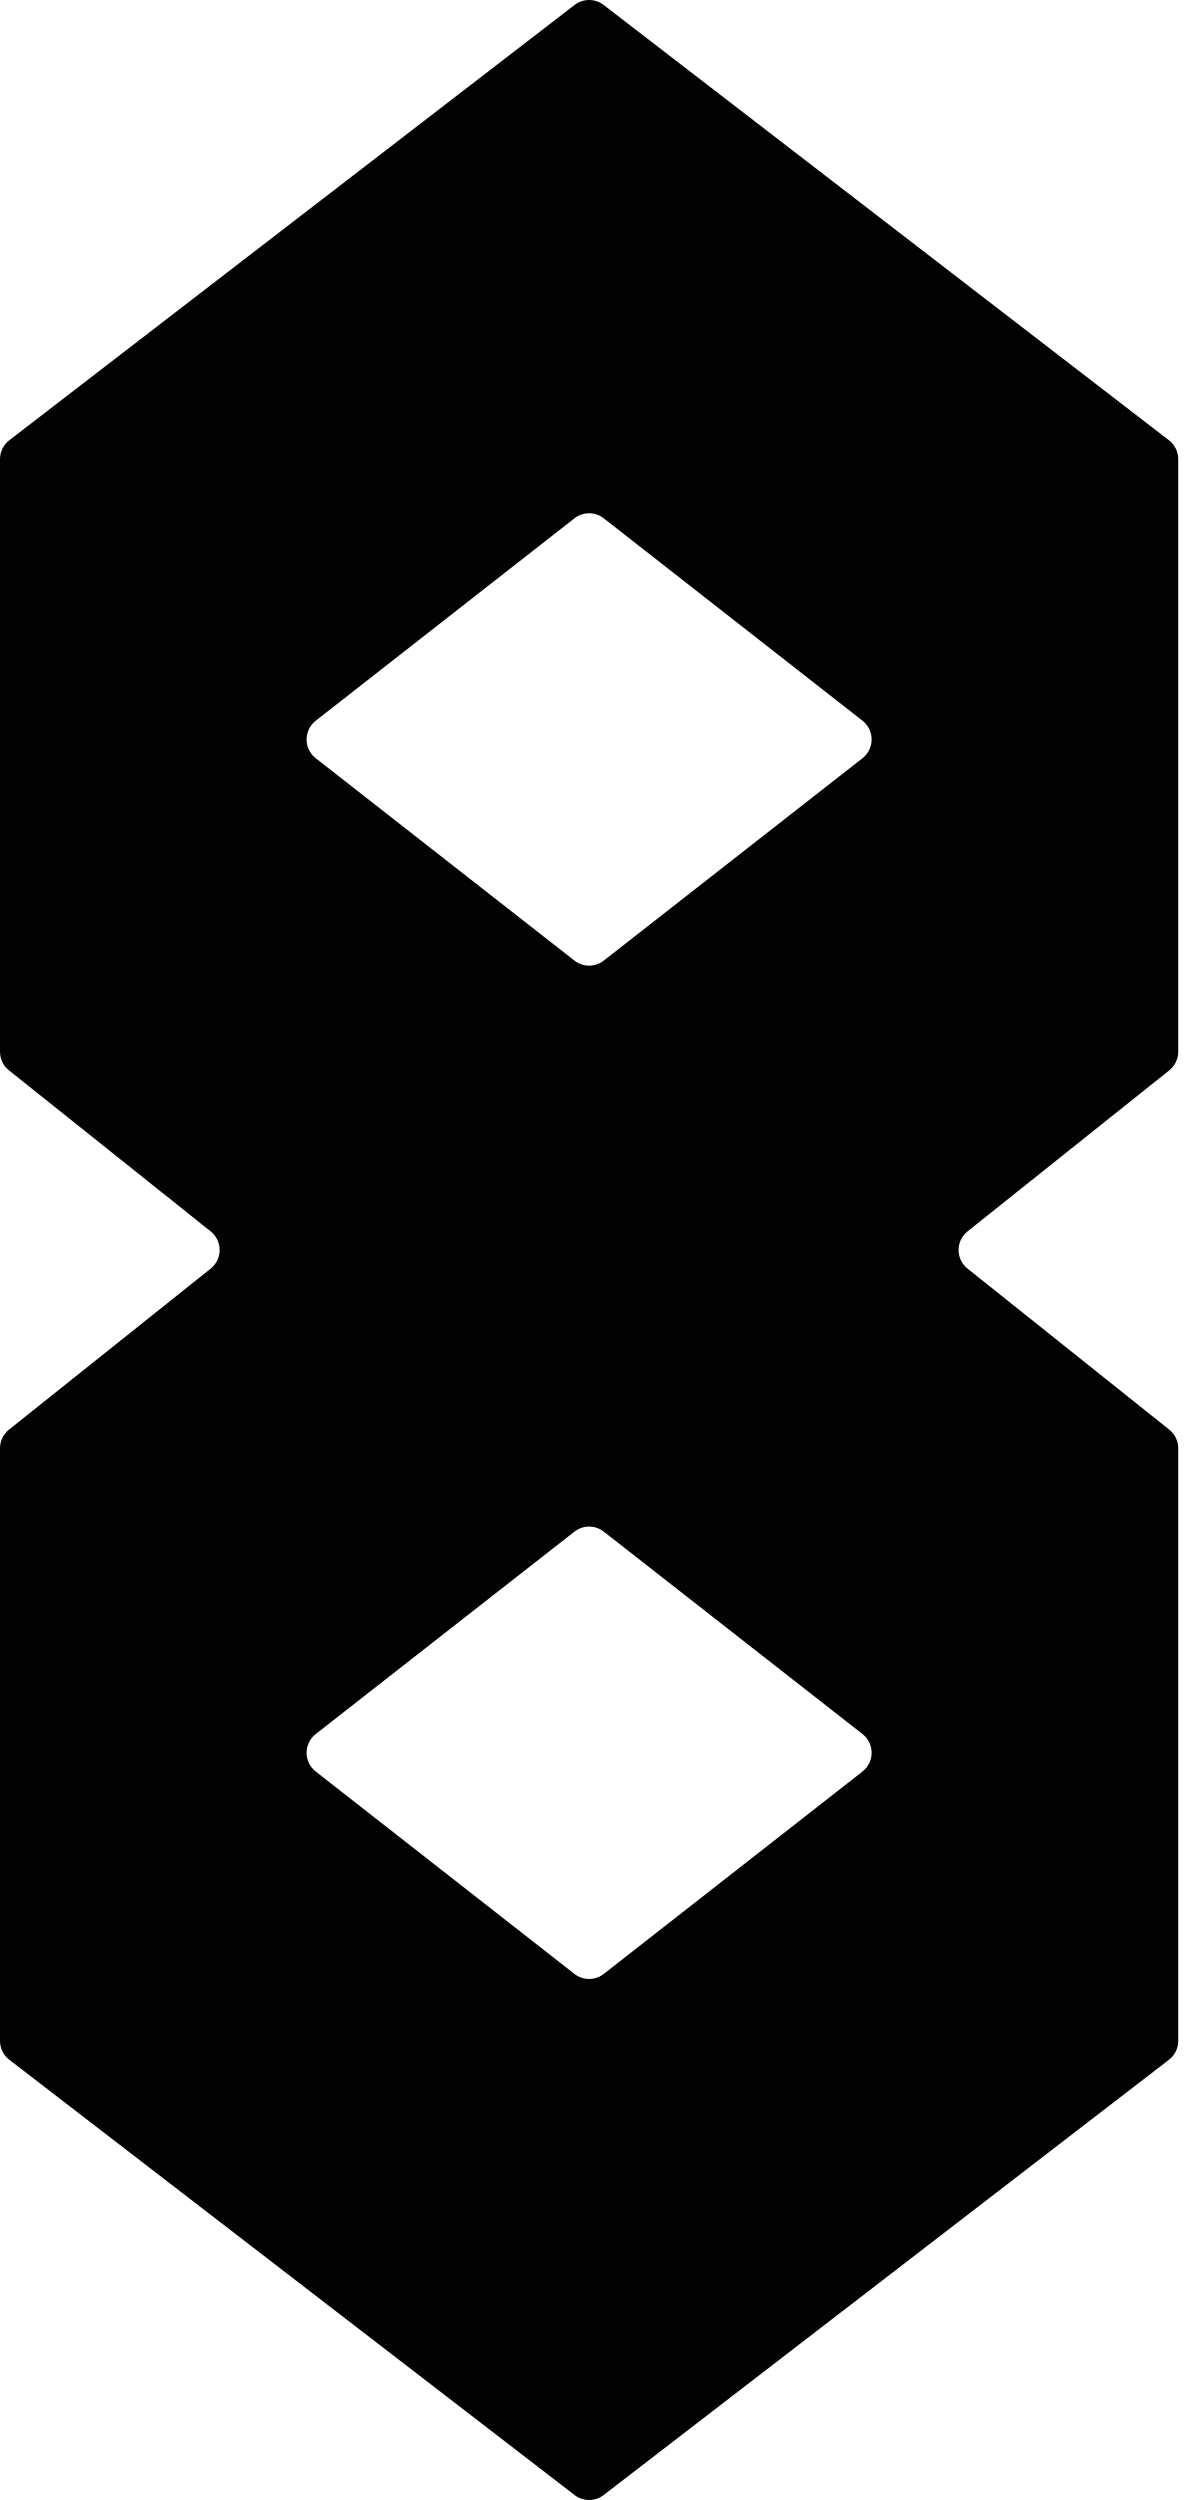
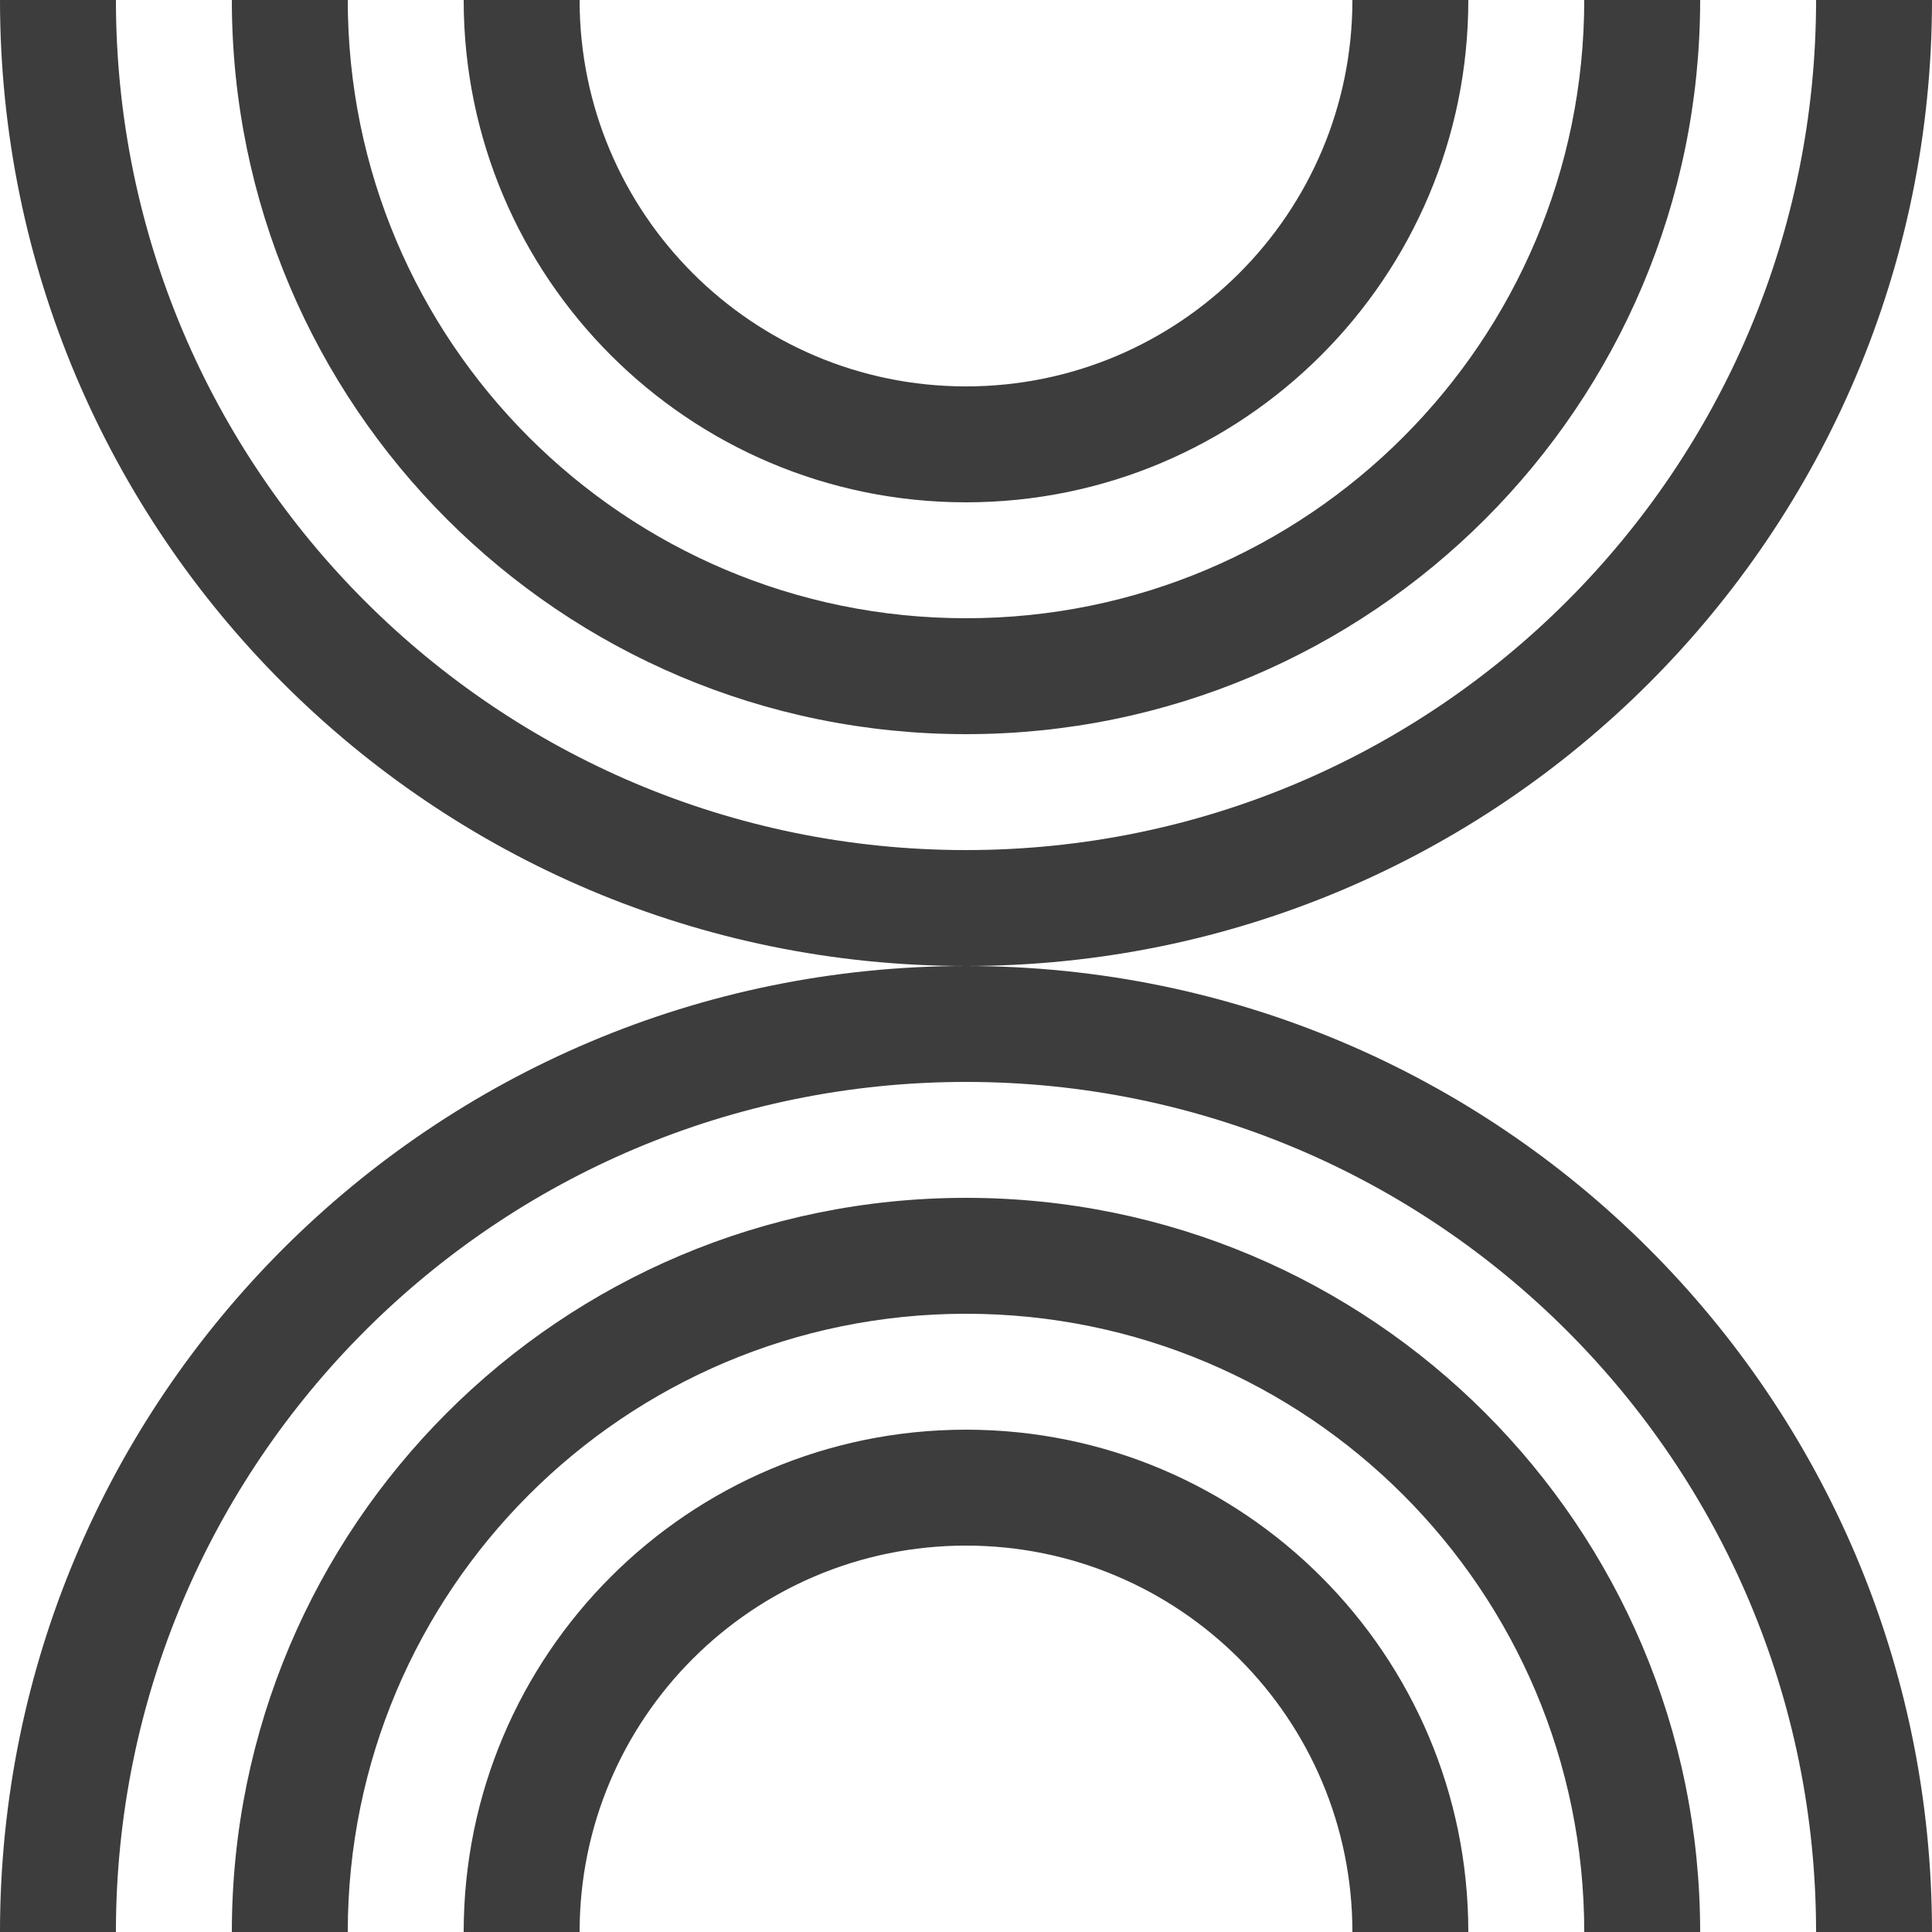
- <svg xmlns="http://www.w3.org/2000/svg" width="95" height="200" viewBox="0 0 95 200" fill="none">
-   <path d="M93.515 35.22C93.983 35.581 94.258 36.139 94.258 36.73V84.14C94.258 84.719 93.994 85.267 93.541 85.628L77.403 98.512C76.448 99.275 76.448 100.727 77.404 101.489L93.541 114.372C93.994 114.733 94.258 115.281 94.258 115.86V163.272C94.258 163.863 93.983 164.421 93.515 164.781L48.291 199.604C47.606 200.132 46.652 200.132 45.967 199.604L0.743 164.781C0.274 164.421 0 163.863 0 163.272V115.86C0 115.281 0.264 114.733 0.716 114.372L16.854 101.489C17.809 100.727 17.809 99.275 16.854 98.512L0.716 85.628C0.264 85.267 0 84.719 0 84.14V36.73C0 36.139 0.274 35.581 0.743 35.22L45.967 0.396C46.652 -0.132 47.606 -0.132 48.291 0.396L93.515 35.22ZM25.259 138.723C24.284 139.485 24.284 140.961 25.259 141.723L45.955 157.912C46.645 158.451 47.613 158.451 48.302 157.912L68.998 141.723C69.973 140.961 69.973 139.485 68.999 138.723L48.302 122.532C47.613 121.993 46.645 121.993 45.955 122.532L25.259 138.723ZM25.259 57.657C24.284 58.42 24.284 59.895 25.259 60.658L45.955 76.847C46.645 77.386 47.613 77.386 48.302 76.847L68.998 60.658C69.973 59.895 69.973 58.42 68.999 57.657L48.302 41.467C47.613 40.927 46.645 40.927 45.955 41.467L25.259 57.657Z" fill="#020202" />
+ <svg xmlns="http://www.w3.org/2000/svg" width="200" height="200" viewBox="0 0 200 200" fill="none">
+   <path fill-rule="evenodd" clip-rule="evenodd" d="M0 0C0 55.228 44.772 100 100 100C44.772 100 0 144.772 0 200H12C12 151.399 51.399 112 100 112C148.601 112 188 151.399 188 200H200C200 144.772 155.228 100 100 100C155.228 100 200 55.228 200 0H188C188 48.601 148.601 88 100 88C51.399 88 12 48.601 12 0H0ZM24 0C24 41.974 58.026 76 100 76C141.974 76 176 41.974 176 0H164C164 35.346 135.346 64 100 64C64.654 64 36 35.346 36 0H24ZM48 0C48 28.719 71.281 52 100 52C128.719 52 152 28.719 152 0H140C140 22.091 122.091 40 100 40C77.909 40 60 22.091 60 0H48ZM100 124C141.974 124 176 158.026 176 200H164C164 164.654 135.346 136 100 136C64.654 136 36 164.654 36 200H24C24 158.026 58.026 124 100 124ZM100 148C128.719 148 152 171.281 152 200H140C140 177.909 122.091 160 100 160C77.909 160 60 177.909 60 200H48C48 171.281 71.281 148 100 148Z" fill="#3D3D3D" />
</svg>
